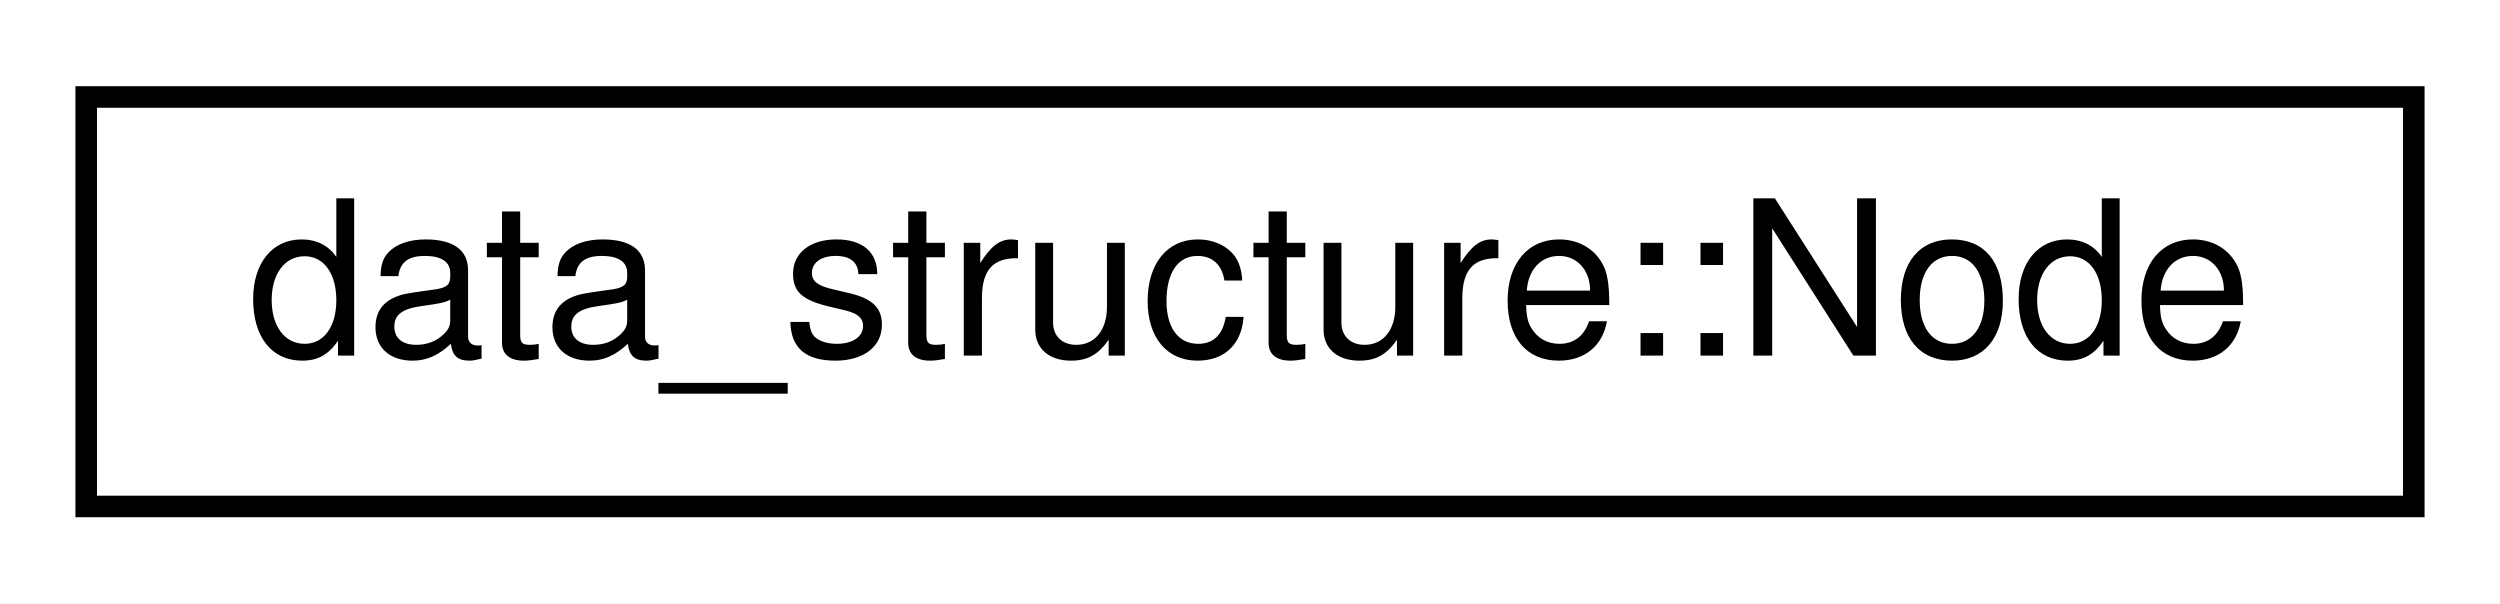
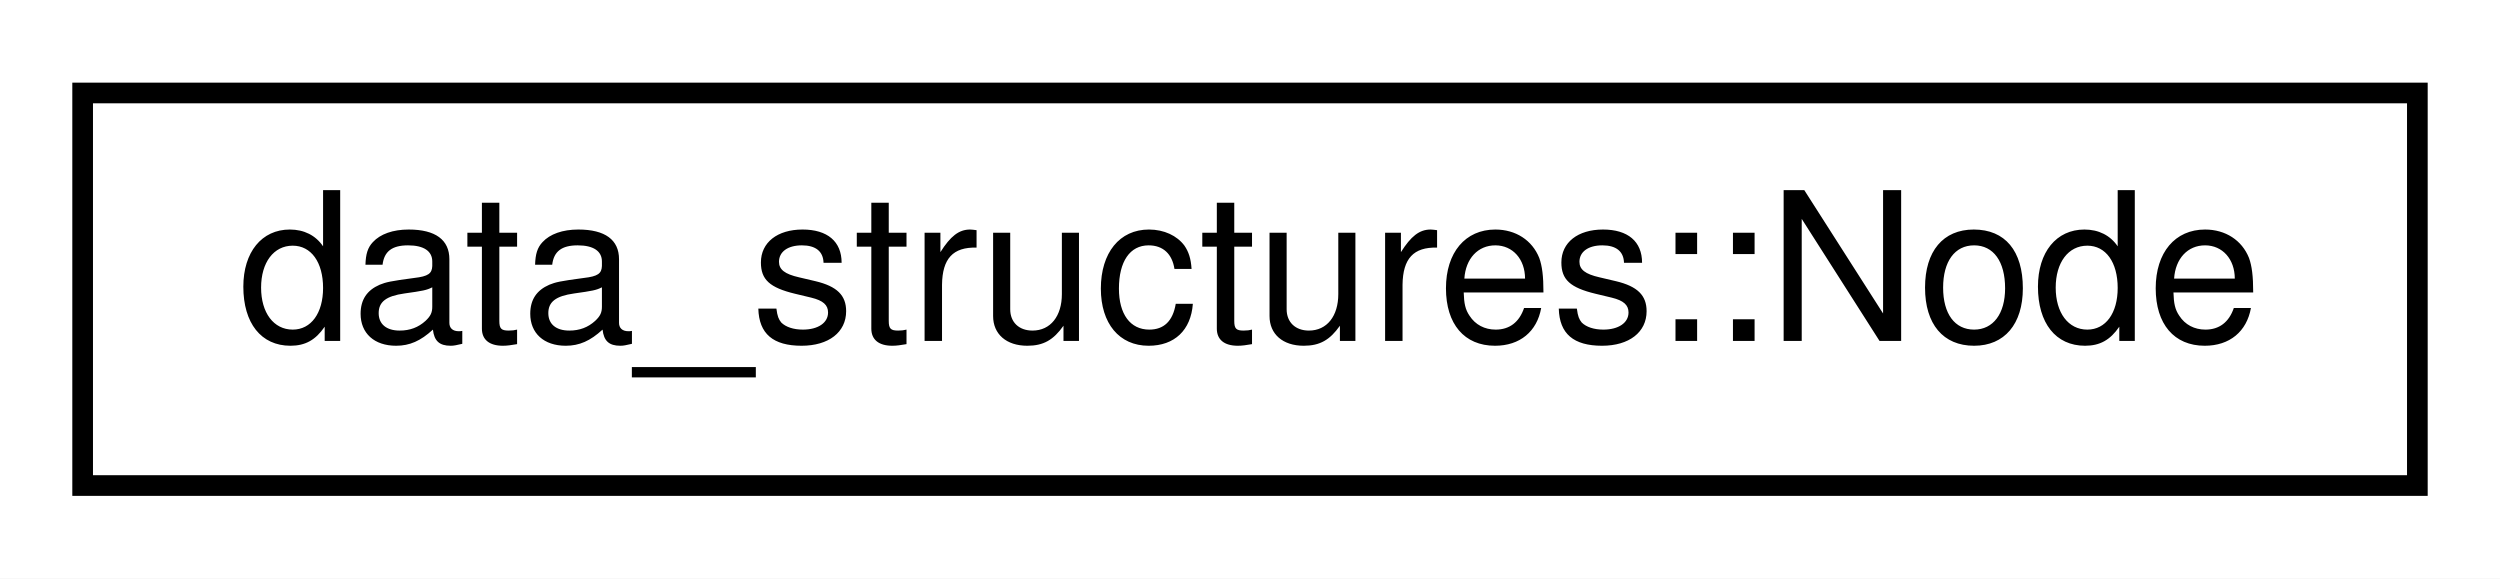
- <svg xmlns="http://www.w3.org/2000/svg" xmlns:xlink="http://www.w3.org/1999/xlink" width="116pt" height="28pt" viewBox="0.00 0.00 116.00 28.00">
+ <svg xmlns="http://www.w3.org/2000/svg" xmlns:xlink="http://www.w3.org/1999/xlink" width="121pt" height="28pt" viewBox="0.00 0.00 121.00 28.00">
  <g id="graph0" class="graph" transform="scale(1 1) rotate(0) translate(4 24)">
-     <polygon fill="white" stroke="transparent" points="-4,4 -4,-24 112,-24 112,4 -4,4" />
+     <polygon fill="white" stroke="transparent" points="-4,4 -4,-24 117,-24 117,4 -4,4" />
    <g id="node1" class="node">
      <g id="a_node1">
-         <a xlink:href="d3/d6f/structdata__structure_1_1_node.html" target="_top" xlink:title=" ">
-           <polygon fill="white" stroke="black" points="0,-0.5 0,-19.5 108,-19.5 108,-0.5 0,-0.5" />
-           <text text-anchor="middle" x="54" y="-7.5" font-family="Helvetica,sans-Serif" font-size="10.00">data_structure::Node</text>
+         <a xlink:href="d9/d49/structdata__structures_1_1_node.html" target="_top" xlink:title=" ">
+           <polygon fill="white" stroke="black" points="0,-0.5 0,-19.5 113,-19.5 113,-0.5 0,-0.5" />
+           <text text-anchor="middle" x="56.5" y="-7.5" font-family="Helvetica,sans-Serif" font-size="10.00">data_structures::Node</text>
        </a>
      </g>
    </g>
  </g>
</svg>
